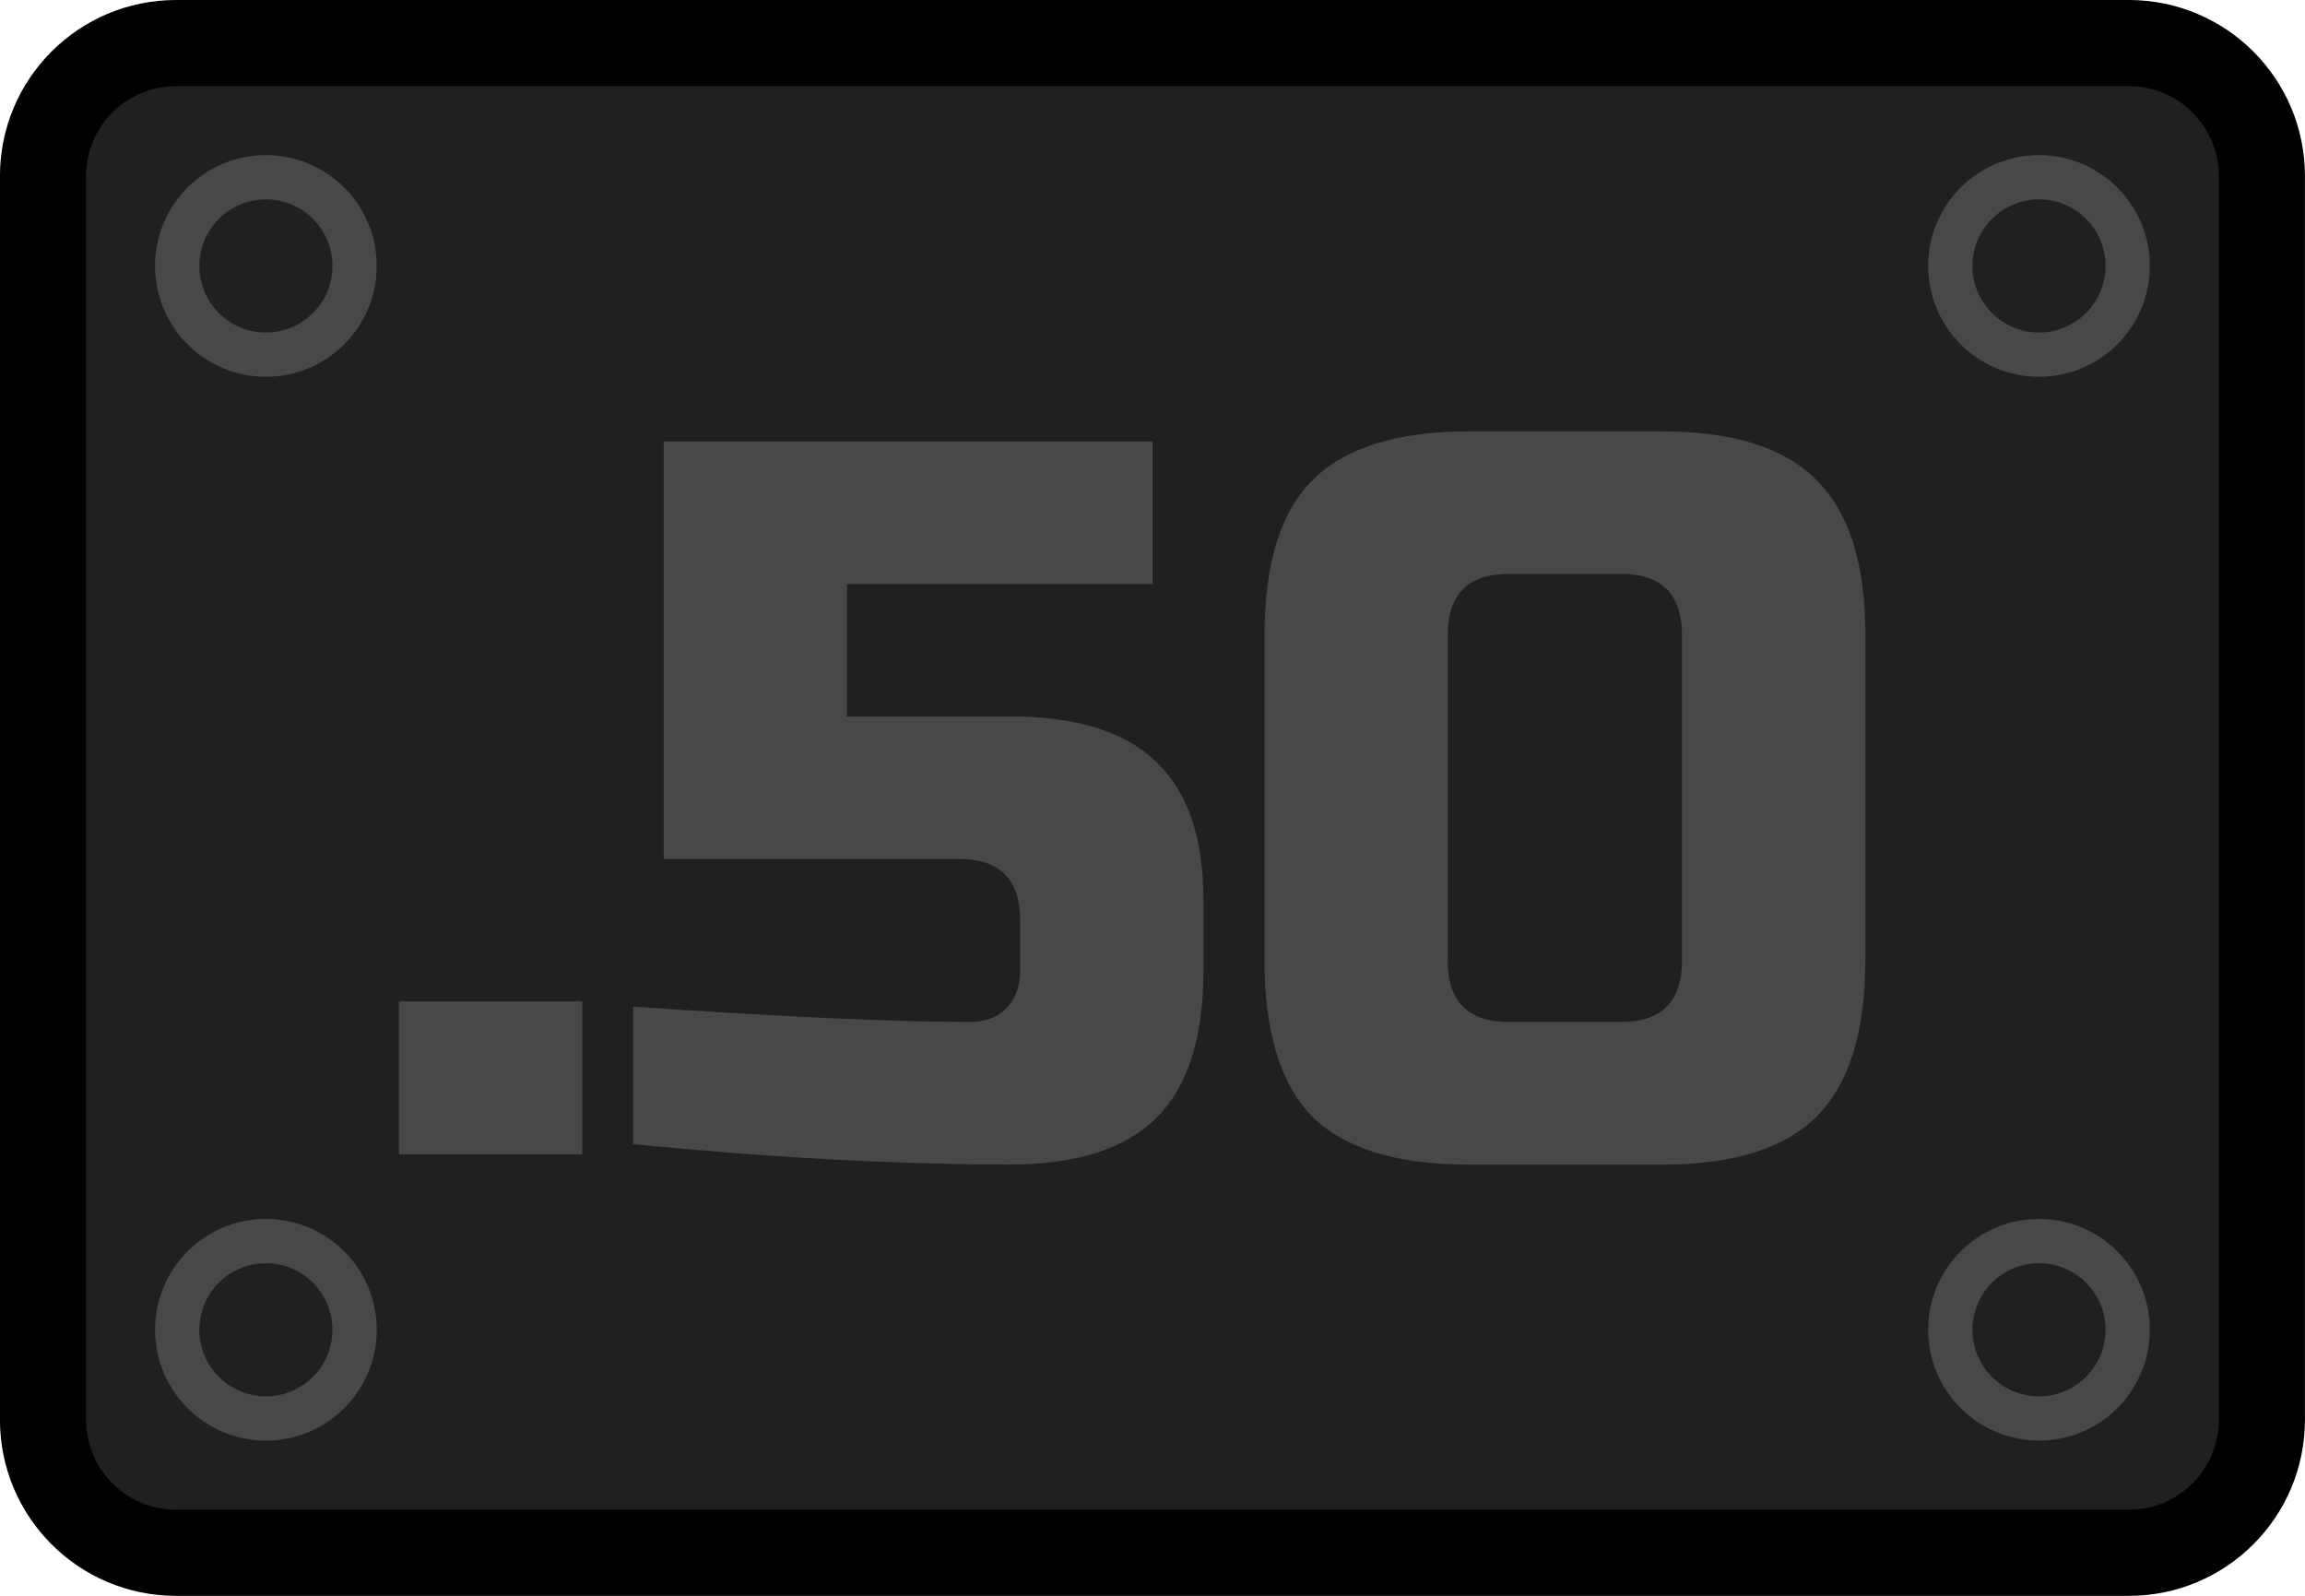
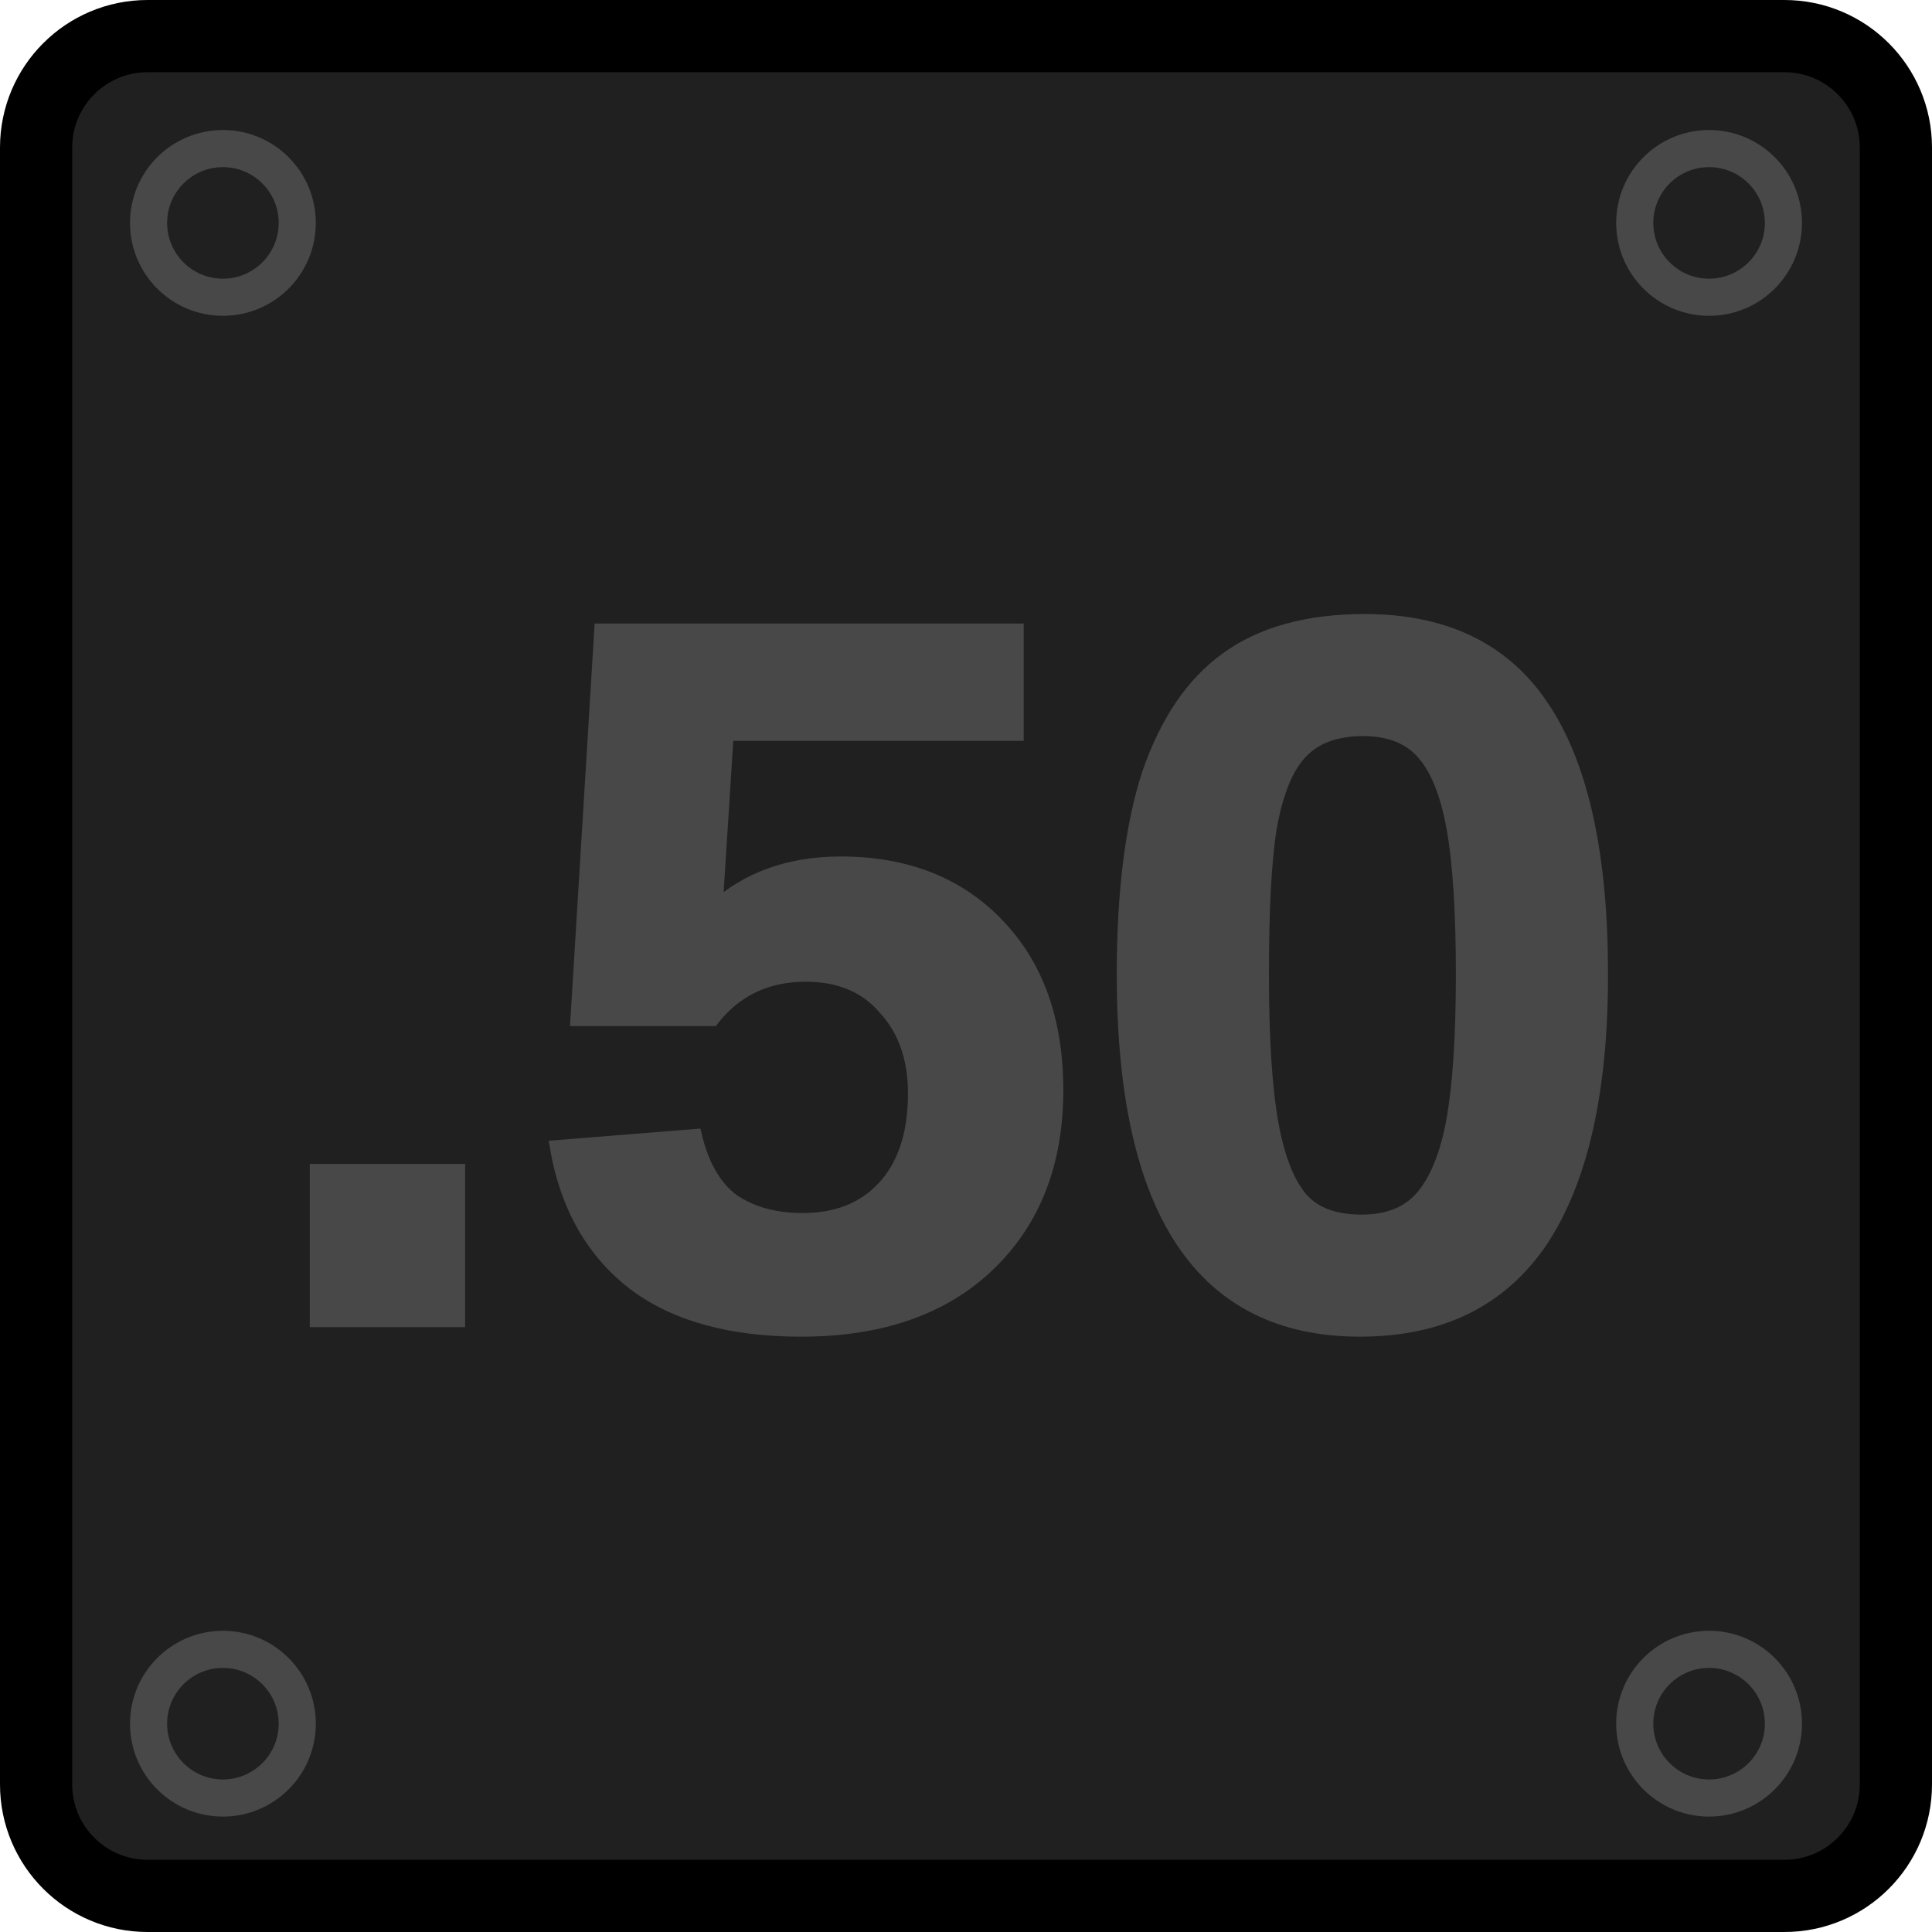
- <svg xmlns="http://www.w3.org/2000/svg" width="19.05mm" height="13.188mm" viewBox="0 0 19.05 13.188" version="1.1" id="svg1">
+ <svg xmlns="http://www.w3.org/2000/svg" width="72" height="72" viewBox="0 0 19.05 19.05" version="1.1" id="svg1">
  <defs id="defs1" />
-   <g id="layer1" transform="translate(16.13958,-133.35)">
-     <rect style="fill:#202020;fill-opacity:1;stroke:#000000;stroke-width:0.712;stroke-linecap:round;stroke-linejoin:round;stroke-miterlimit:10;stroke-opacity:1" id="rect846" width="18.338" height="12.477" x="-15.784" y="133.706" ry="1.099" rx="1.099" />
-     <g aria-label=".50 " id="text6858" style="font-size:8.416px;line-height:1.25;font-family:Jura;-inkscape-font-specification:Jura;letter-spacing:0px;word-spacing:0px;fill:#484848;stroke-width:0.21" transform="translate(-16.13958,133.35)">
-       <path d="M 3.297,8.277 H 4.812 V 9.54 H 3.297 Z" style="font-family:'Russo One';-inkscape-font-specification:'Russo One'" id="path839" />
-       <path d="m 8.347,9.624 q -1.405,0 -3.114,-0.168 V 8.32 q 1.86,0.126 2.777,0.126 0.194,0 0.303,-0.109 Q 8.431,8.219 8.431,8.025 v -0.421 q 0,-0.505 -0.505,-0.505 H 5.485 V 3.649 H 9.525 V 4.827 H 7 v 1.094 h 1.347 q 0.825,0 1.212,0.379 0.387,0.37 0.387,1.136 v 0.589 q 0,0.825 -0.387,1.212 -0.387,0.387 -1.212,0.387 z" style="font-family:'Russo One';-inkscape-font-specification:'Russo One'" id="path841" />
-       <path d="m 13.901,5.248 q 0,-0.505 -0.505,-0.505 h -0.926 q -0.505,0 -0.505,0.505 v 2.693 q 0,0.505 0.505,0.505 h 0.926 q 0.505,0 0.505,-0.505 z m 1.515,2.693 q 0,0.884 -0.404,1.288 -0.396,0.396 -1.279,0.396 h -1.599 q -0.884,0 -1.288,-0.396 Q 10.451,8.824 10.451,7.941 V 5.248 q 0,-0.884 0.396,-1.279 0.404,-0.404 1.288,-0.404 h 1.599 q 0.884,0 1.279,0.404 0.404,0.396 0.404,1.279 z" style="font-family:'Russo One';-inkscape-font-specification:'Russo One'" id="path843" />
-     </g>
-     <circle style="fill:none;fill-opacity:0.133;stroke:#484848;stroke-width:0.366;stroke-linecap:round;stroke-linejoin:round;stroke-miterlimit:4;stroke-dasharray:none;stroke-opacity:1" id="path9697" cx="0.712" cy="135.548" r="0.733" />
-     <circle style="fill:none;fill-opacity:1;stroke:#484848;stroke-width:0.366;stroke-linecap:round;stroke-linejoin:round;stroke-miterlimit:4;stroke-dasharray:none;stroke-opacity:1" id="path9697-6" cx="0.712" cy="144.34" r="0.733" />
-     <circle style="fill:none;fill-opacity:1;stroke:#484848;stroke-width:0.366;stroke-linecap:round;stroke-linejoin:round;stroke-miterlimit:4;stroke-dasharray:none;stroke-opacity:1" id="path9697-7" cx="-13.942" cy="144.34" r="0.733" />
-     <circle style="fill:none;fill-opacity:1;stroke:#484848;stroke-width:0.366;stroke-linecap:round;stroke-linejoin:round;stroke-miterlimit:4;stroke-dasharray:none;stroke-opacity:1" id="path9697-5" cx="-13.942" cy="135.548" r="0.733" />
-   </g>
+   <rect style="display:inline;fill:#202020;fill-opacity:1;stroke:#000000;stroke-width:0.712;stroke-linecap:round;stroke-linejoin:round;stroke-miterlimit:10;stroke-opacity:1" id="rect846-1" width="18.338" height="18.338" x="0.356" y="0.356" ry="1.099" rx="1.099" />
+   <circle style="display:inline;fill:none;fill-opacity:1;stroke:#484848;stroke-width:0.366;stroke-linecap:round;stroke-linejoin:round;stroke-miterlimit:4;stroke-dasharray:none;stroke-opacity:1" id="path9697-1" cx="16.852" cy="2.198" r="0.733" />
+   <circle style="display:inline;fill:none;fill-opacity:1;stroke:#484848;stroke-width:0.366;stroke-linecap:round;stroke-linejoin:round;stroke-miterlimit:4;stroke-dasharray:none;stroke-opacity:1" id="path9697-6-5" cx="16.852" cy="16.996" r="0.733" />
+   <circle style="display:inline;fill:none;fill-opacity:1;stroke:#484848;stroke-width:0.366;stroke-linecap:round;stroke-linejoin:round;stroke-miterlimit:4;stroke-dasharray:none;stroke-opacity:1" id="path9697-7-2" cx="2.198" cy="16.996" r="0.733" />
+   <circle style="display:inline;fill:none;fill-opacity:1;stroke:#484848;stroke-width:0.366;stroke-linecap:round;stroke-linejoin:round;stroke-miterlimit:4;stroke-dasharray:none;stroke-opacity:1" id="path9697-5-7" cx="2.198" cy="2.198" r="0.733" />
+   <text xml:space="preserve" style="font-style:normal;font-variant:normal;font-weight:bold;font-stretch:normal;font-size:9.878px;font-family:Arial;-inkscape-font-specification:'Arial, Bold';font-variant-ligatures:normal;font-variant-caps:normal;font-variant-numeric:normal;font-variant-east-asian:normal;text-align:start;writing-mode:lr-tb;direction:ltr;text-anchor:start;display:inline;fill:#484848;fill-opacity:1;stroke:#484848;stroke-width:0.141;stroke-opacity:1;paint-order:markers stroke fill" x="2.454" y="13.015" id="text1-6">
+     <tspan id="tspan2" x="2.454" y="13.015">.50</tspan>
+   </text>
</svg>
